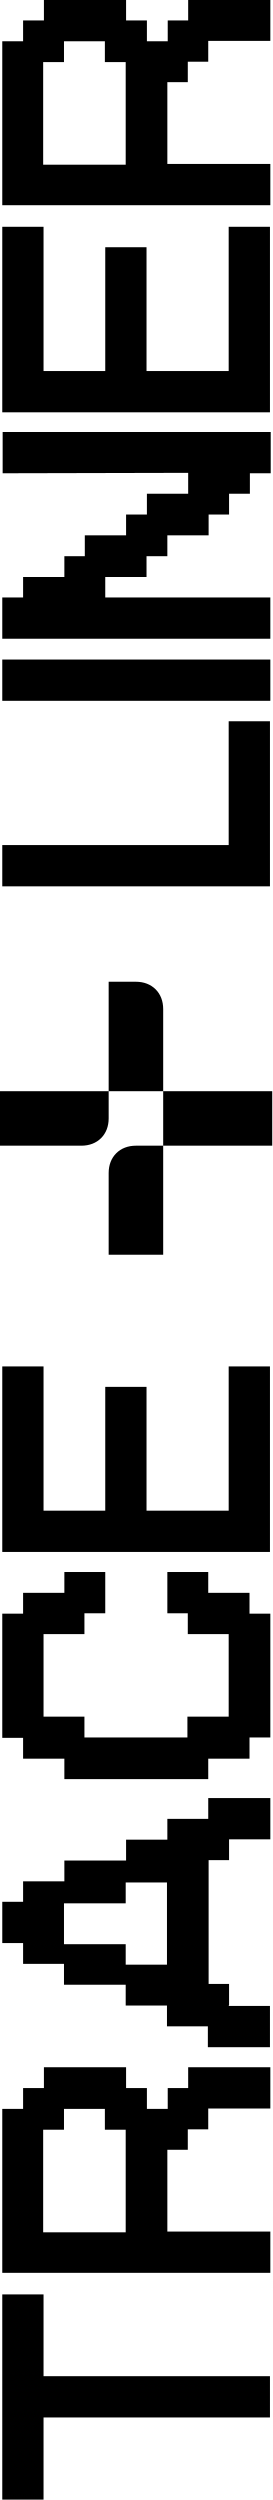
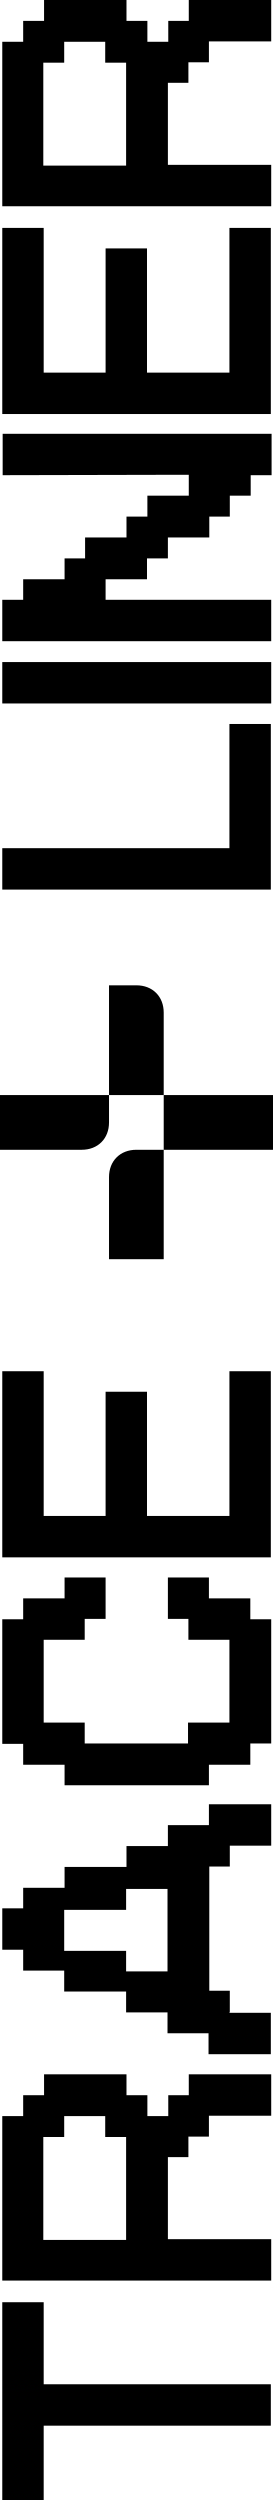
- <svg xmlns="http://www.w3.org/2000/svg" id="Livello_1" data-name="Livello 1" viewBox="0 0 7.19 66.03">
-   <g>
-     <path d="M.06,66.03v-5.43h1.09v2.16h5.98v1.09H1.15v2.17H.06Z" />
-     <path d="M.06,60.05v-4.35h.55v-.55h.55v-.55h2.17v.55h.55v.55h.55v-.55h.54v-.55h2.17v1.09h-1.64v.55h-.54v.54h-.54v2.16h2.72v1.09H.06ZM1.15,58.96h2.17v-2.71h-.55v-.55h-1.08v.55h-.55v2.71Z" />
-     <path d="M6.04,52.98h1.09v1.09h-1.64v-.55h-1.08v-.55h-1.09v-.55h-1.63v-.55H.61v-.55H.06v-1.09h.55v-.54h1.09v-.55h1.63v-.55h1.09v-.55h1.08v-.55h1.64v1.09h-1.09v.55h-.54v3.27h.54v.55ZM3.32,51.89h1.09v-2.17h-1.09v.55h-1.63v1.08h1.63v.55Z" />
-     <path d="M5.5,46.45v.54H1.7v-.54H.61v-.55H.06v-3.28h.55v-.55h1.09v-.55h1.08v1.09h-.55v.55h-1.08v2.18h1.08v.55h2.72v-.55h1.09v-2.18h-1.08v-.55h-.54v-1.09h1.08v.55h1.09v.55h.55v3.27h-.55v.56h-1.09Z" />
-     <path d="M.06,40.99v-4.9h1.09v3.81h1.63v-3.27h1.09v3.27h2.17v-3.81h1.09v4.9H.06Z" />
-     <path d="M.06,23.41v-1.09h5.98v-3.27h1.09v4.36H.06Z" />
-     <path d="M.06,18.51v-1.09h7.08v1.09H.06Z" />
-     <path d="M.06,16.87v-1.09h.55v-.54h1.09v-.55h.54v-.55h1.09v-.55h.55v-.55h1.09v-.55h-.54s-4.36.01-4.36.01v-1.09h7.08v1.09h-.55v.54h-.55v.55h-.54v.55h-1.09v.55h-.55v.55h-1.09v.54h4.36v1.09H.06Z" />
-     <path d="M.06,10.89v-4.9h1.09v3.81h1.63v-3.27h1.09v3.27h2.17v-3.81h1.09v4.9H.06Z" />
-     <path d="M.06,5.44V1.09h.55v-.55h.55v-.55h2.17v.55h.55v.55h.55v-.55h.54v-.55h2.17v1.09h-1.64v.55h-.54v.54h-.54v2.16h2.72v1.09H.06ZM1.15,4.35h2.17V1.64h-.55v-.55h-1.08v.55h-.55v2.71Z" />
+ <svg xmlns="http://www.w3.org/2000/svg" viewBox="0 0 72 660" width="72px" height="660px">
+   <g transform="matrix(10.02784,0,0,10.02784,0,0.1002784)">
+     <path d="M 0.06,66.03 V 60.6 h 1.09 v 2.16 h 5.98 v 1.09 H 1.15 v 2.17 H 0.06 Z" />
+     <path d="M 0.06,60.05 V 55.7 H 0.61 V 55.15 H 1.16 V 54.6 h 2.17 v 0.55 H 3.88 V 55.7 H 4.43 V 55.15 H 4.97 V 54.6 h 2.17 v 1.09 H 5.5 v 0.55 H 4.96 v 0.54 H 4.42 v 2.16 h 2.72 v 1.09 H 0.06 Z M 1.15,58.96 H 3.32 V 56.25 H 2.77 V 55.7 H 1.69 v 0.55 H 1.14 v 2.71 z" />
+     <path d="m 6.04,52.98 h 1.09 v 1.09 H 5.49 V 53.52 H 4.41 V 52.97 H 3.32 V 52.42 H 1.69 V 51.87 H 0.61 V 51.32 H 0.06 V 50.23 H 0.61 V 49.69 H 1.7 V 49.14 H 3.33 V 48.59 H 4.42 V 48.04 H 5.5 v -0.55 h 1.64 v 1.09 H 6.05 v 0.55 H 5.51 v 3.27 h 0.54 v 0.55 z M 3.32,51.89 H 4.41 V 49.72 H 3.32 v 0.55 H 1.69 v 1.08 h 1.63 v 0.55 z" />
+     <path d="m 5.5,46.45 v 0.54 H 1.7 V 46.45 H 0.61 V 45.9 H 0.06 V 42.62 H 0.61 V 42.07 H 1.7 v -0.55 h 1.08 v 1.09 H 2.23 v 0.55 H 1.15 v 2.18 h 1.08 v 0.55 H 4.95 V 45.34 H 6.04 V 43.16 H 4.96 V 42.61 H 4.42 V 41.52 H 5.5 v 0.55 h 1.09 v 0.55 h 0.55 v 3.27 H 6.59 v 0.56 z" />
+     <path d="m 0.06,40.99 v -4.9 h 1.09 v 3.81 h 1.63 v -3.27 h 1.09 v 3.27 h 2.17 v -3.81 h 1.09 v 4.9 z" />
+     <path d="m 0.06,23.41 v -1.09 h 5.98 v -3.27 h 1.09 v 4.36 z" />
+     <path d="m 0.06,18.51 v -1.09 h 7.08 v 1.09 z" />
+     <path d="M 0.06,16.87 V 15.78 H 0.61 V 15.24 H 1.7 V 14.69 H 2.24 V 14.14 H 3.33 V 13.59 H 3.88 V 13.04 H 4.97 V 12.49 H 4.43 c 0,0 -4.36,0.01 -4.36,0.01 V 11.41 H 7.15 V 12.5 H 6.6 v 0.54 H 6.05 v 0.55 H 5.51 v 0.55 H 4.42 v 0.55 H 3.87 v 0.55 H 2.78 v 0.54 h 4.36 v 1.09 z" />
+     <path d="M 0.06,10.89 V 5.99 H 1.15 V 9.8 H 2.78 V 6.53 H 3.87 V 9.8 H 6.04 V 5.99 h 1.09 v 4.9 z" />
+     <path d="M 0.06,5.44 V 1.09 H 0.61 V 0.54 H 1.16 V -0.01 H 3.33 V 0.54 H 3.88 V 1.09 H 4.43 V 0.54 H 4.97 V -0.01 H 7.14 V 1.08 H 5.5 V 1.63 H 4.96 V 2.17 H 4.42 V 4.33 H 7.14 V 5.42 H 0.06 Z M 1.15,4.35 H 3.32 V 1.64 H 2.77 V 1.09 H 1.69 V 1.64 H 1.14 v 2.71 z" />
  </g>
-   <path d="M3.59,25.93c.21,0,.39.07.52.2s.2.31.2.52v2.17h-1.44v-2.89h.72ZM7.19,28.82v1.44h-2.88v-1.44h2.88ZM2.87,29.54c0,.21-.07.39-.2.52-.13.13-.31.2-.52.2H0v-1.44h2.87v.72ZM2.87,30.98c0-.21.07-.39.2-.52.13-.13.31-.2.52-.2h.72v2.88h-1.44v-2.16Z" />
+   <path d="m 36,260.122 c 2.106,0 3.911,0.702 5.214,2.006 1.304,1.304 2.006,3.109 2.006,5.214 v 21.76 H 28.78 v -28.98 z m 36.1,28.98 v 14.44 H 43.22 V 289.103 Z m -43.32,7.22 c 0,2.106 -0.702,3.911 -2.006,5.214 -1.304,1.304 -3.109,2.006 -5.214,2.006 H 0 V 289.103 h 28.78 z m 0,14.44 c 0,-2.106 0.702,-3.911 2.006,-5.214 1.304,-1.304 3.109,-2.006 5.214,-2.006 h 7.22 v 28.88 H 28.78 Z" style="stroke-width:10.028" />
</svg>
